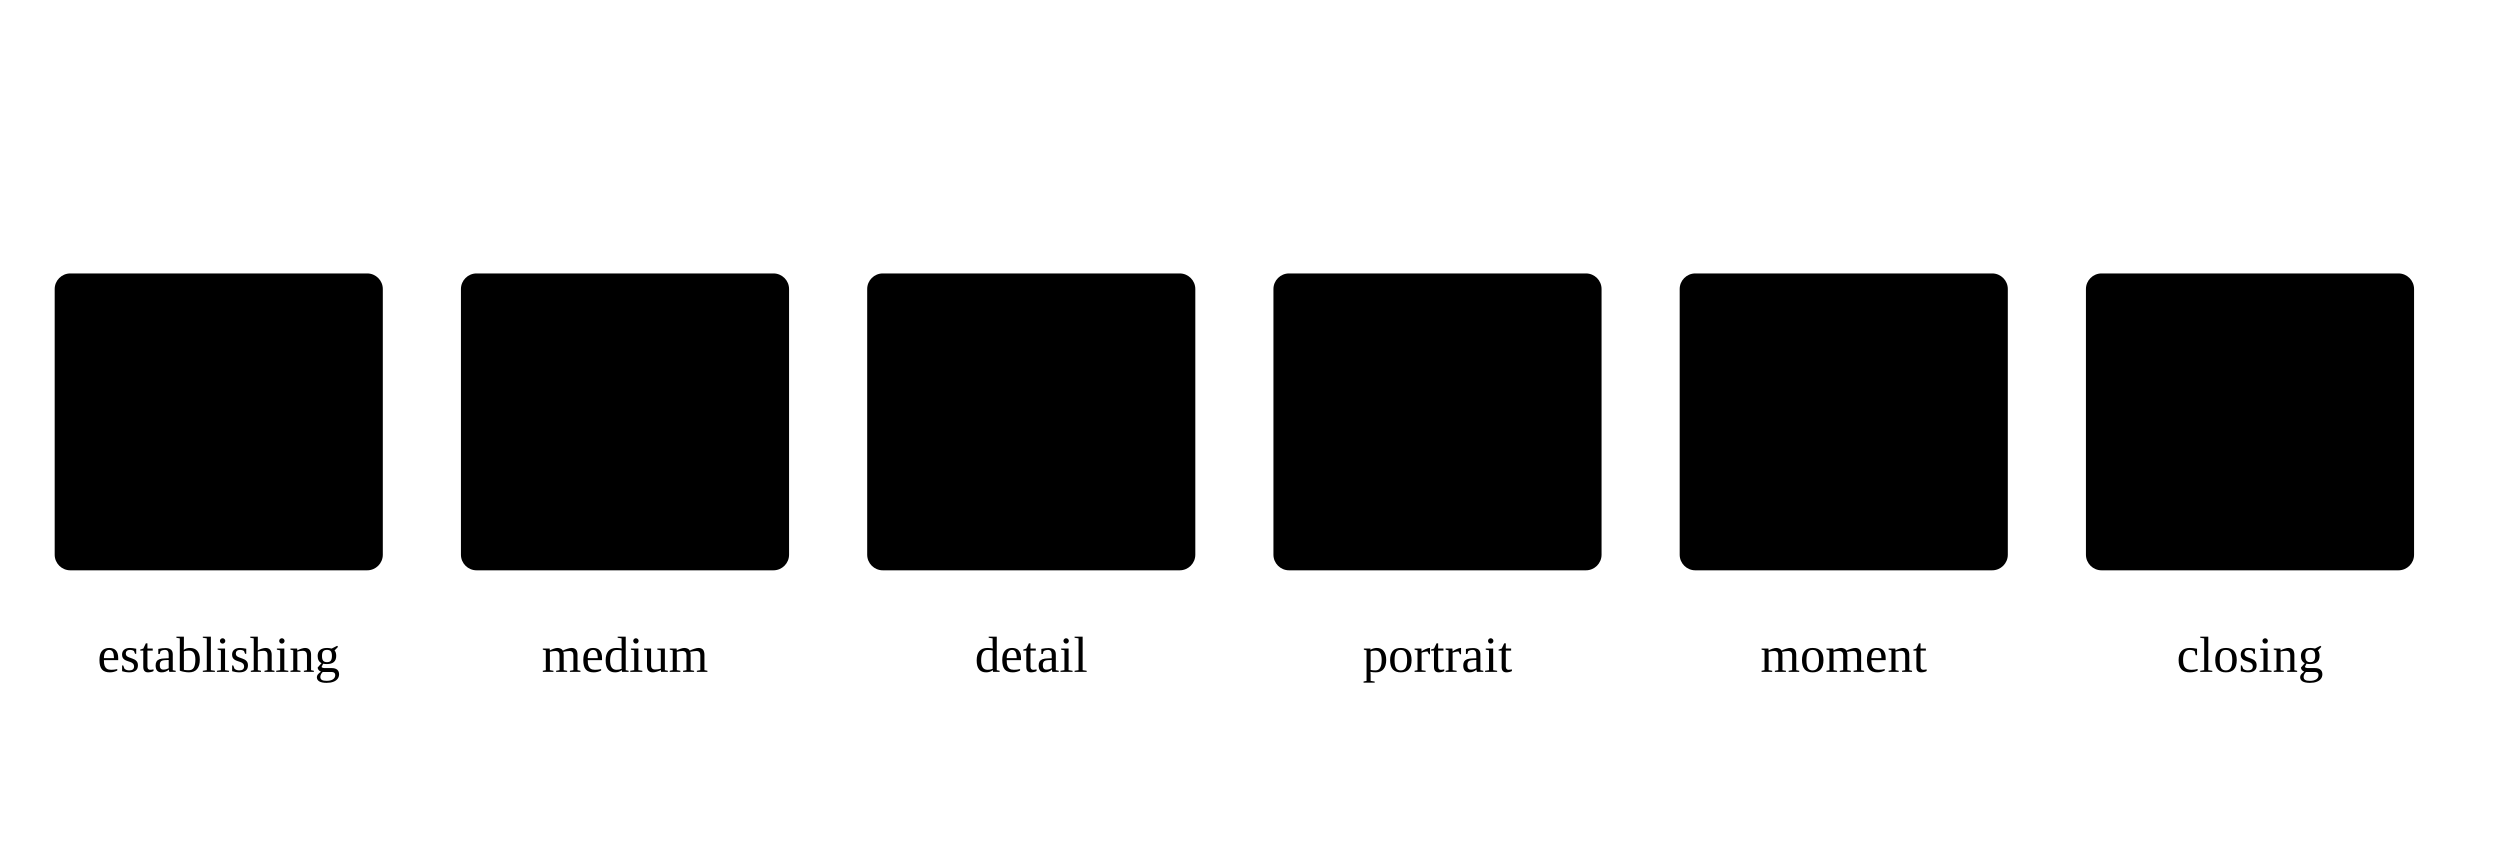
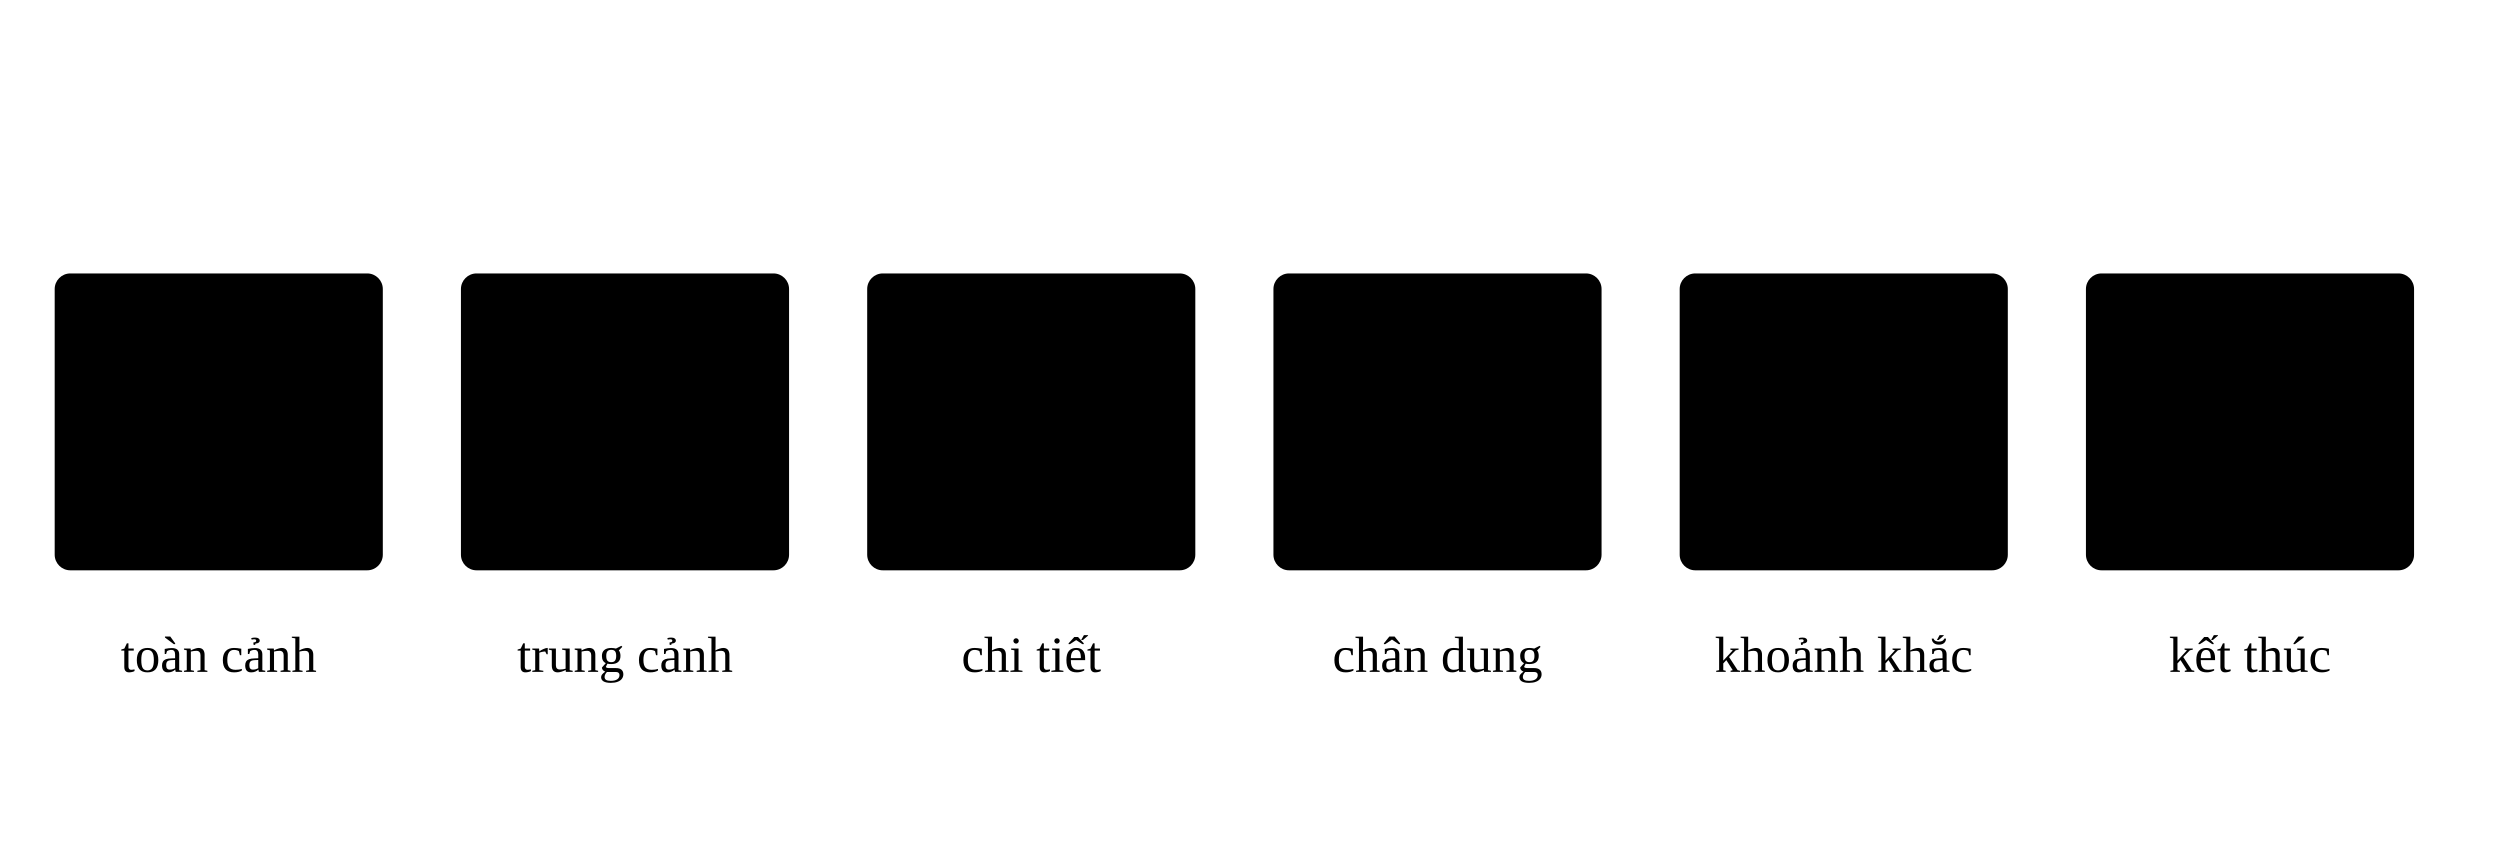
- <svg xmlns="http://www.w3.org/2000/svg" viewBox="0 0 640 220" role="img" aria-label="A photo essay in six frames: establishing, medium, detail, portrait, moment and closing.">
+ <svg xmlns="http://www.w3.org/2000/svg" viewBox="0 0 640 220" role="img" aria-label="Phóng sự ảnh sáu khung: toàn cảnh mở đầu, trung cảnh, chi tiết, chân dung, khoảnh khắc và ảnh kết thúc.">
  <g transform="translate(14 70)">
    <rect class="i-fill i-line" width="84" height="76" rx="4" />
    <path class="i-muted" d="M8 60 V30 H22 V60 M26 60 V20 H40 V60 M44 60 V36 H58 V60 M62 60 V26 H76 V60" />
  </g>
-   <text class="i-text" x="56" y="172" text-anchor="middle" font-size="13">establishing</text>
+   <text class="i-text" x="56" y="172" text-anchor="middle" font-size="13">toàn cảnh</text>
  <path class="i-accent-line" d="M100 108 H116" />
  <g transform="translate(118 70)">
    <rect class="i-fill i-line" width="84" height="76" rx="4" />
    <rect class="i-muted" x="14" y="30" width="54" height="30" />
    <path class="i-accent" d="M10 30 L41 14 L72 30 Z" />
  </g>
-   <text class="i-text" x="160" y="172" text-anchor="middle" font-size="13">medium</text>
+   <text class="i-text" x="160" y="172" text-anchor="middle" font-size="13">trung cảnh</text>
  <path class="i-accent-line" d="M204 108 H220" />
  <g transform="translate(222 70)">
    <rect class="i-fill i-line" width="84" height="76" rx="4" />
    <circle class="i-accent" cx="30" cy="40" r="12" />
    <circle class="i-accent" cx="52" cy="40" r="12" />
  </g>
-   <text class="i-text" x="264" y="172" text-anchor="middle" font-size="13">detail</text>
+   <text class="i-text" x="264" y="172" text-anchor="middle" font-size="13">chi tiết</text>
  <path class="i-accent-line" d="M308 108 H324" />
  <g transform="translate(326 70)">
    <rect class="i-fill i-line" width="84" height="76" rx="4" />
    <circle class="i-accent" cx="41" cy="30" r="12" />
    <rect class="i-accent" x="27" y="44" width="28" height="22" rx="8" />
  </g>
-   <text class="i-text" x="368" y="172" text-anchor="middle" font-size="13">portrait</text>
+   <text class="i-text" x="368" y="172" text-anchor="middle" font-size="13">chân dung</text>
  <path class="i-accent-line" d="M412 108 H428" />
  <g transform="translate(430 70)">
    <rect class="i-fill i-line" width="84" height="76" rx="4" />
    <path class="i-accent-line" d="M20 56 L36 30 L48 46 L62 20" />
  </g>
-   <text class="i-text" x="472" y="172" text-anchor="middle" font-size="13">moment</text>
+   <text class="i-text" x="472" y="172" text-anchor="middle" font-size="13">khoảnh khắc</text>
  <path class="i-accent-line" d="M516 108 H532" />
  <g transform="translate(534 70)">
    <rect class="i-fill i-line" width="84" height="76" rx="4" />
    <path class="i-muted" d="M8 60 H74" />
    <circle class="i-accent" cx="58" cy="30" r="9" opacity="0.6" />
  </g>
-   <text class="i-text" x="576" y="172" text-anchor="middle" font-size="13">closing</text>
+   <text class="i-text" x="576" y="172" text-anchor="middle" font-size="13">kết thúc</text>
</svg>
